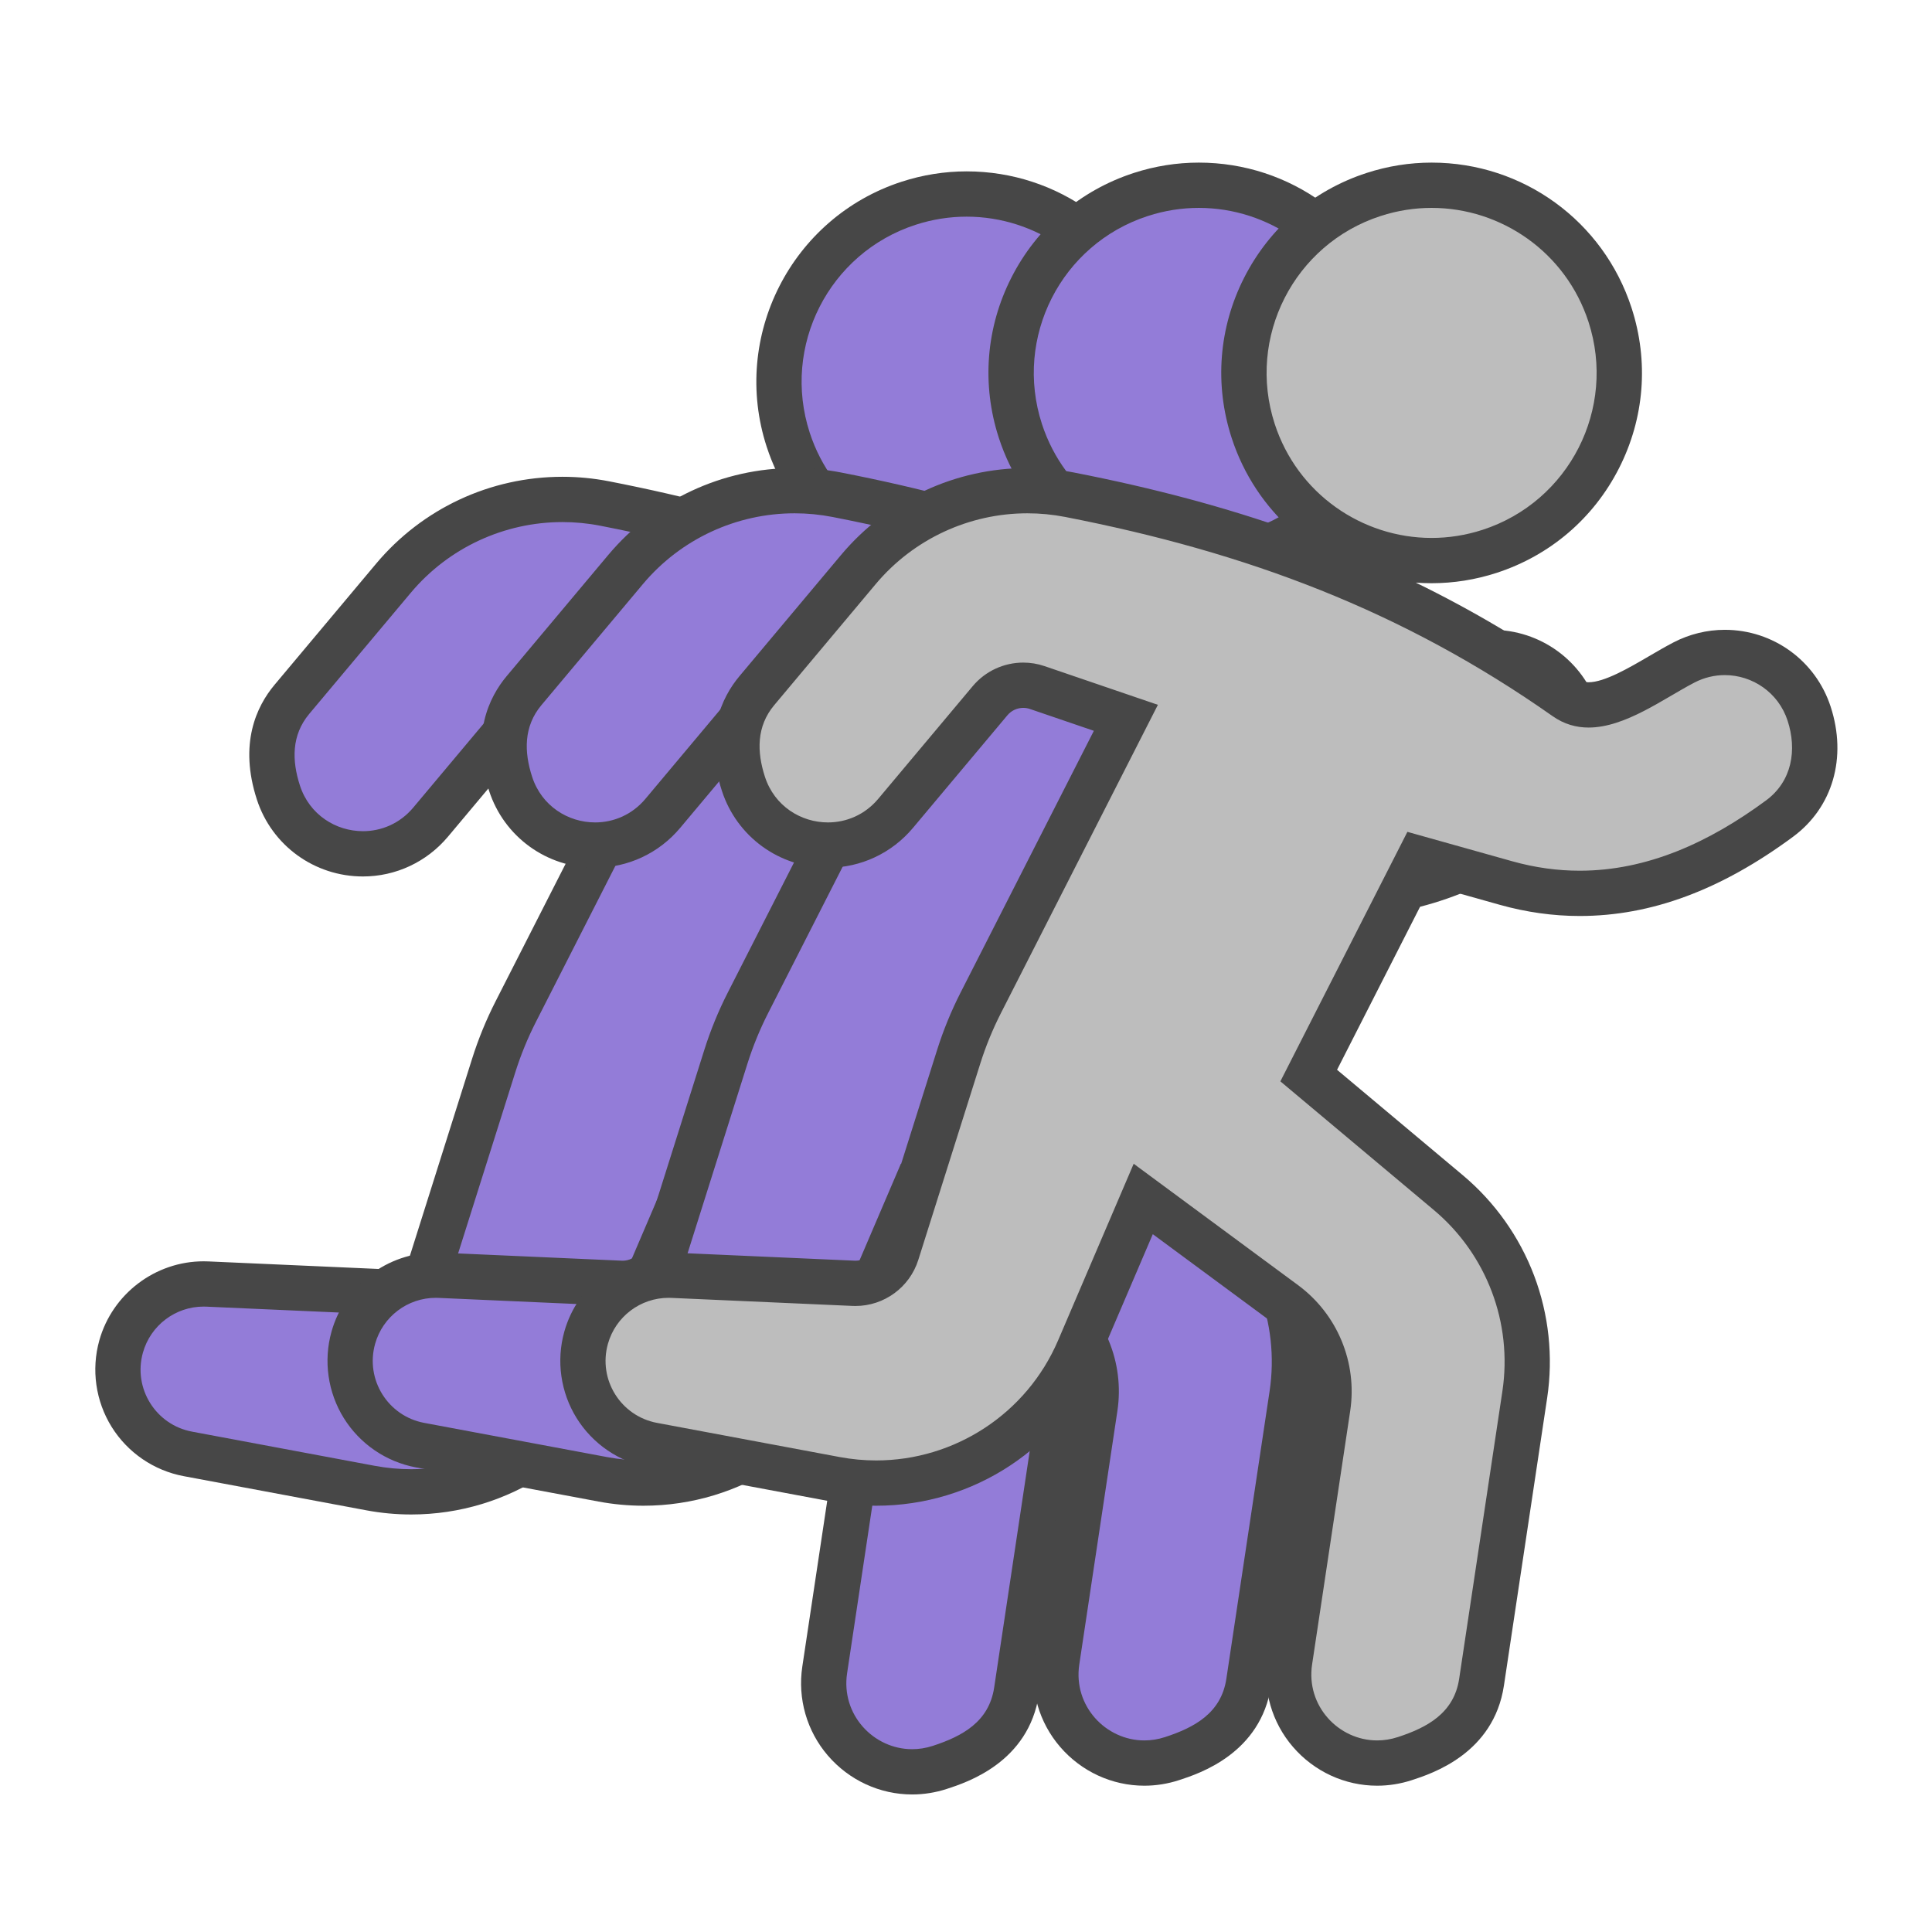
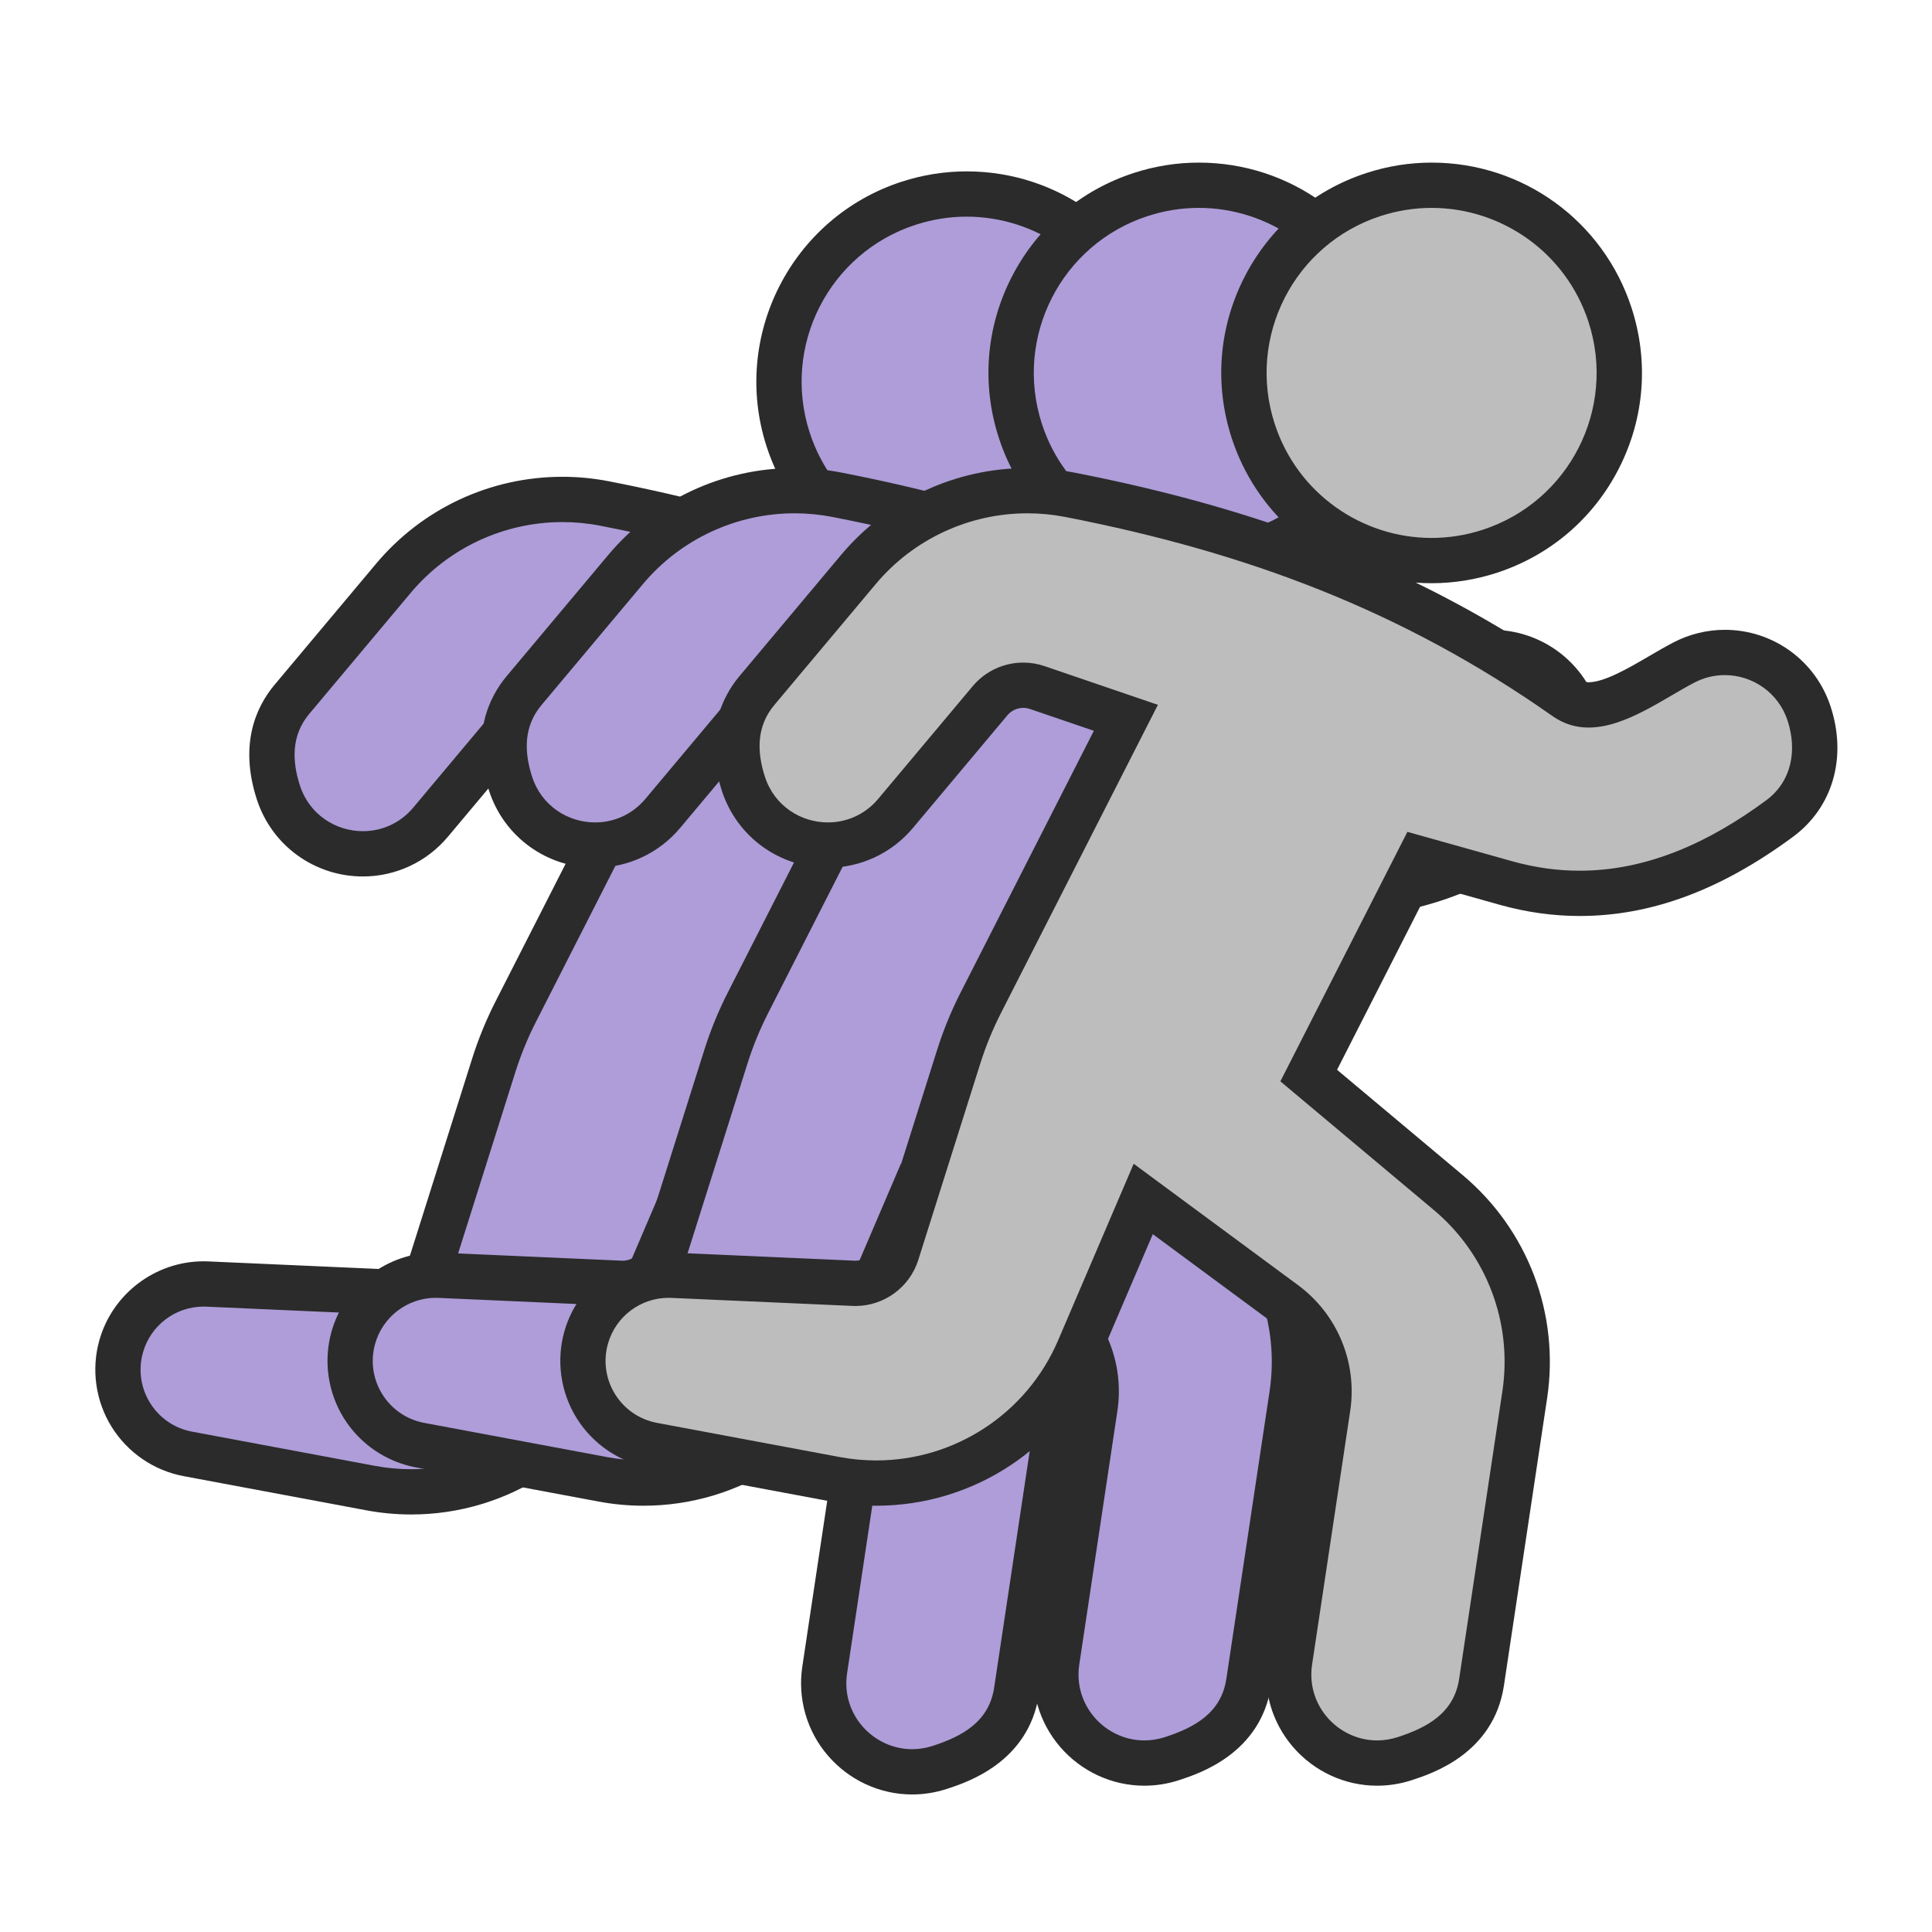
<svg xmlns="http://www.w3.org/2000/svg" version="1.1" x="0px" y="0px" viewBox="0 0 512 512" style="enable-background:new 0 0 512 512;" xml:space="preserve">
  <g id="tool_x5F_rig_x5F_interface">
    <g>
      <g>
-         <path style="fill:#937CD8;" d="M241.731,469.553c-6.806,0-13.287-2.994-17.781-8.215c-4.447-5.164-6.414-12.011-5.396-18.784     l10.101-67.206c1.6-10.642-2.784-21.224-11.441-27.617l-37.471-27.671L162.7,359.886c-9.221,21.546-30.309,35.469-53.726,35.469     c-3.597,0-7.221-0.337-10.772-1.002l-48.409-9.054c-6.248-1.168-11.757-4.935-15.113-10.333     c-3.357-5.399-4.297-12.007-2.58-18.128c2.738-9.761,11.728-16.578,21.861-16.578c0.337,0,0.676,0.008,1.015,0.022l47.977,2.127     c0.171,0.008,0.342,0.012,0.513,0.012c5.035-0.001,9.436-3.228,10.952-8.03l16.425-52.029c1.546-4.897,3.511-9.697,5.837-14.267     l38.464-75.545l-23.481-8.018c-1.2-0.41-2.447-0.617-3.709-0.617c-3.408,0-6.618,1.497-8.807,4.108l-25.023,29.845     c-4.478,5.341-11.015,8.404-17.935,8.404c-10.241,0-19.243-6.522-22.4-16.23c-3.18-9.777-1.979-18.09,3.572-24.709l26.893-32.076     c11.138-13.284,27.467-20.903,44.799-20.903c3.746,0,7.513,0.364,11.196,1.083c52.618,10.264,93.156,26.847,131.442,53.769     c1.868,1.313,3.799,1.925,6.078,1.925c5.827,0,12.835-4.099,19.018-7.715c2.174-1.271,4.226-2.472,6.255-3.527     c3.343-1.738,7.084-2.657,10.819-2.657c10.214,0,19.198,6.523,22.356,16.231c3.559,10.943,0.552,21.596-7.849,27.8     c-18.044,13.329-35.369,19.808-52.966,19.808c-6.486,0-13.049-0.919-19.505-2.73l-23.033-6.462l-29.268,57.483l37.008,31.028     c15.497,12.994,23.258,33.491,20.254,53.492l-11.458,76.227c-2.155,14.354-15.375,18.655-20.352,20.274     C246.658,469.158,244.197,469.553,241.731,469.553z M256.155,150.881c-21.593-0.001-40.59-13.807-47.273-34.354     c-8.48-26.072,5.832-54.182,31.904-62.662c4.998-1.626,10.175-2.45,15.388-2.45c21.593,0,40.591,13.806,47.274,34.354     c4.107,12.629,3.052,26.103-2.975,37.938c-6.025,11.835-16.3,20.616-28.93,24.723c-4.998,1.626-10.175,2.45-15.386,2.45     C256.157,150.881,256.156,150.881,256.155,150.881z" />
-         <path style="fill:#474747;" d="M256.173,57.416c18.424,0,35.561,11.741,41.568,30.21c7.469,22.962-5.092,47.632-28.054,55.1     c-4.493,1.461-9.049,2.156-13.532,2.156c-18.424,0-35.561-11.741-41.568-30.21c-7.469-22.962,5.092-47.632,28.054-55.1     C247.135,58.11,251.691,57.416,256.173,57.416 M149.05,138.354c3.336,0,6.701,0.319,10.047,0.972     c48.073,9.377,89.329,24.794,129.14,52.788c3.061,2.152,6.268,3.017,9.529,3.017c9.721,0,19.911-7.69,28.041-11.919     c2.594-1.349,5.348-1.981,8.051-1.981c7.288,0,14.211,4.591,16.65,12.087c2.511,7.72,1.19,16.024-5.707,21.118     c-15.04,11.109-31.489,18.634-49.401,18.634c-5.807,0-11.769-0.791-17.884-2.507l-27.769-7.791l-33.665,66.12l40.666,34.095     c14.006,11.744,20.89,29.929,18.175,48.003l-11.458,76.226c-1.364,9.078-8.447,12.913-16.275,15.46     c-1.838,0.598-3.672,0.877-5.46,0.877c-10.236,0-18.887-9.163-17.243-20.107l10.101-67.206     c1.926-12.812-3.388-25.637-13.81-33.335L177.21,310.73l-20.027,46.796c-8.373,19.566-27.536,31.828-48.21,31.828     c-3.198,0-6.433-0.294-9.669-0.899l-48.409-9.054c-9.647-1.804-15.671-11.493-13.02-20.943     c2.03-7.238,8.627-12.199,16.084-12.198c0.248,0,0.498,0.006,0.748,0.017l47.977,2.127c0.261,0.012,0.52,0.017,0.779,0.017     c7.597,0,14.368-4.922,16.673-12.224l16.425-52.029c1.45-4.593,3.277-9.058,5.462-13.35l41.603-81.711l-30.028-10.253     c-1.853-0.633-3.759-0.939-5.648-0.939c-5.078,0-10.02,2.217-13.405,6.253l-25.023,29.845c-3.574,4.263-8.48,6.259-13.337,6.259     c-7.137,0-14.167-4.313-16.695-12.086c-2.146-6.599-2.27-13.352,2.464-18.999l26.893-32.076     C118.925,145.095,133.706,138.354,149.05,138.354 M256.173,45.416c-5.843,0-11.645,0.923-17.243,2.744     c-29.218,9.503-45.257,41.005-35.754,70.223c3.193,9.818,8.896,18.263,16.263,24.72c-17.861-6.35-37.004-11.452-58.044-15.555     c-4.061-0.792-8.214-1.194-12.345-1.194c-19.111,0-37.115,8.401-49.396,23.048L72.76,181.478     c-4.79,5.714-9.491,15.629-4.68,30.42c3.964,12.186,15.259,20.374,28.106,20.374c8.699,0,16.912-3.845,22.533-10.549     l25.023-29.845c1.046-1.247,2.58-1.963,4.209-1.963c0.601,0,1.196,0.099,1.769,0.295l16.935,5.782l-35.325,69.381     c-2.477,4.865-4.568,9.973-6.212,15.182l-16.425,52.03c-0.724,2.295-2.826,3.836-5.23,3.836c-0.083,0-0.166-0.002-0.25-0.006     l-47.974-2.127c-0.427-0.019-0.853-0.028-1.276-0.028c-12.815,0-24.181,8.617-27.642,20.957     c-2.171,7.738-0.982,16.091,3.261,22.917c4.243,6.825,11.207,11.586,19.107,13.063l48.408,9.054     c3.914,0.732,7.909,1.103,11.875,1.103c25.821,0,49.075-15.35,59.242-39.107l14.062-32.858l31.373,23.168     c6.864,5.069,10.34,13.46,9.072,21.898l-10.101,67.206c-1.277,8.503,1.195,17.101,6.782,23.591     c5.635,6.545,13.773,10.299,22.327,10.299c3.097,0,6.183-0.493,9.172-1.465c5.372-1.747,21.722-7.065,24.43-25.088l11.458-76.225     c1.637-10.898,0.44-22.104-3.461-32.408c-3.902-10.305-10.427-19.494-18.87-26.574l-33.351-27.962l24.87-48.846l18.297,5.134     c6.983,1.96,14.091,2.953,21.126,2.953c18.926,0,37.418-6.863,56.531-20.982c10.545-7.788,14.373-21.001,9.988-34.482     c-3.964-12.187-15.241-20.376-28.061-20.376c-4.695,0-9.394,1.153-13.589,3.335c-2.161,1.124-4.375,2.419-6.516,3.671     c-5.251,3.071-11.786,6.893-15.987,6.893c-1.038,0-1.774-0.234-2.628-0.833c-13.95-9.81-28.189-18.271-43.169-25.571     c1.384,0.103,2.78,0.155,4.186,0.155c5.844,0,11.645-0.923,17.243-2.744c14.154-4.604,25.668-14.443,32.421-27.707     c6.753-13.264,7.937-28.363,3.333-42.517C301.664,60.887,280.372,45.416,256.173,45.416L256.173,45.416z" />
+         <path style="fill:#AE9DD9;" d="M241.731,469.553c-6.806,0-13.287-2.994-17.781-8.215c-4.447-5.164-6.414-12.011-5.396-18.784     l10.101-67.206c1.6-10.642-2.784-21.224-11.441-27.617l-37.471-27.671L162.7,359.886c-9.221,21.546-30.309,35.469-53.726,35.469     c-3.597,0-7.221-0.337-10.772-1.002l-48.409-9.054c-6.248-1.168-11.757-4.935-15.113-10.333     c-3.357-5.399-4.297-12.007-2.58-18.128c2.738-9.761,11.728-16.578,21.861-16.578c0.337,0,0.676,0.008,1.015,0.022l47.977,2.127     c0.171,0.008,0.342,0.012,0.513,0.012c5.035-0.001,9.436-3.228,10.952-8.03l16.425-52.029c1.546-4.897,3.511-9.697,5.837-14.267     l38.464-75.545l-23.481-8.018c-1.2-0.41-2.447-0.617-3.709-0.617c-3.408,0-6.618,1.497-8.807,4.108l-25.023,29.845     c-4.478,5.341-11.015,8.404-17.935,8.404c-10.241,0-19.243-6.522-22.4-16.23c-3.18-9.777-1.979-18.09,3.572-24.709l26.893-32.076     c11.138-13.284,27.467-20.903,44.799-20.903c3.746,0,7.513,0.364,11.196,1.083c52.618,10.264,93.156,26.847,131.442,53.769     c1.868,1.313,3.799,1.925,6.078,1.925c5.827,0,12.835-4.099,19.018-7.715c2.174-1.271,4.226-2.472,6.255-3.527     c3.343-1.738,7.084-2.657,10.819-2.657c10.214,0,19.198,6.523,22.356,16.231c3.559,10.943,0.552,21.596-7.849,27.8     c-18.044,13.329-35.369,19.808-52.966,19.808c-6.486,0-13.049-0.919-19.505-2.73l-23.033-6.462l-29.268,57.483l37.008,31.028     c15.497,12.994,23.258,33.491,20.254,53.492l-11.458,76.227c-2.155,14.354-15.375,18.655-20.352,20.274     C246.658,469.158,244.197,469.553,241.731,469.553z M256.155,150.881c-21.593-0.001-40.59-13.807-47.273-34.354     c-8.48-26.072,5.832-54.182,31.904-62.662c4.998-1.626,10.175-2.45,15.388-2.45c21.593,0,40.591,13.806,47.274,34.354     c4.107,12.629,3.052,26.103-2.975,37.938c-6.025,11.835-16.3,20.616-28.93,24.723c-4.998,1.626-10.175,2.45-15.386,2.45     C256.157,150.881,256.156,150.881,256.155,150.881z" />
+         <path style="fill:#2B2B2B;" d="M256.173,57.416c18.424,0,35.561,11.741,41.568,30.21c7.469,22.962-5.092,47.632-28.054,55.1     c-4.493,1.461-9.049,2.156-13.532,2.156c-18.424,0-35.561-11.741-41.568-30.21c-7.469-22.962,5.092-47.632,28.054-55.1     C247.135,58.11,251.691,57.416,256.173,57.416 M149.05,138.354c3.336,0,6.701,0.319,10.047,0.972     c48.073,9.377,89.329,24.794,129.14,52.788c3.061,2.152,6.268,3.017,9.529,3.017c9.721,0,19.911-7.69,28.041-11.919     c2.594-1.349,5.348-1.981,8.051-1.981c7.288,0,14.211,4.591,16.65,12.087c2.511,7.72,1.19,16.024-5.707,21.118     c-15.04,11.109-31.489,18.634-49.401,18.634c-5.807,0-11.769-0.791-17.884-2.507l-27.769-7.791l-33.665,66.12l40.666,34.095     c14.006,11.744,20.89,29.929,18.175,48.003l-11.458,76.226c-1.364,9.078-8.447,12.913-16.275,15.46     c-1.838,0.598-3.672,0.877-5.46,0.877c-10.236,0-18.887-9.163-17.243-20.107l10.101-67.206     c1.926-12.812-3.388-25.637-13.81-33.335L177.21,310.73l-20.027,46.796c-8.373,19.566-27.536,31.828-48.21,31.828     c-3.198,0-6.433-0.294-9.669-0.899l-48.409-9.054c-9.647-1.804-15.671-11.493-13.02-20.943     c2.03-7.238,8.627-12.199,16.084-12.198c0.248,0,0.498,0.006,0.748,0.017l47.977,2.127c0.261,0.012,0.52,0.017,0.779,0.017     c7.597,0,14.368-4.922,16.673-12.224l16.425-52.029c1.45-4.593,3.277-9.058,5.462-13.35l41.603-81.711l-30.028-10.253     c-1.853-0.633-3.759-0.939-5.648-0.939c-5.078,0-10.02,2.217-13.405,6.253l-25.023,29.845c-3.574,4.263-8.48,6.259-13.337,6.259     c-7.137,0-14.167-4.313-16.695-12.086c-2.146-6.599-2.27-13.352,2.464-18.999l26.893-32.076     C118.925,145.095,133.706,138.354,149.05,138.354 M256.173,45.416c-5.843,0-11.645,0.923-17.243,2.744     c-29.218,9.503-45.257,41.005-35.754,70.223c3.193,9.818,8.896,18.263,16.263,24.72c-17.861-6.35-37.004-11.452-58.044-15.555     c-4.061-0.792-8.214-1.194-12.345-1.194c-19.111,0-37.115,8.401-49.396,23.048L72.76,181.478     c-4.79,5.714-9.491,15.629-4.68,30.42c3.964,12.186,15.259,20.374,28.106,20.374c8.699,0,16.912-3.845,22.533-10.549     l25.023-29.845c1.046-1.247,2.58-1.963,4.209-1.963c0.601,0,1.196,0.099,1.769,0.295l16.935,5.782l-35.325,69.381     c-2.477,4.865-4.568,9.973-6.212,15.182l-16.425,52.03c-0.724,2.295-2.826,3.836-5.23,3.836c-0.083,0-0.166-0.002-0.25-0.006     l-47.974-2.127c-0.427-0.019-0.853-0.028-1.276-0.028c-12.815,0-24.181,8.617-27.642,20.957     c-2.171,7.738-0.982,16.091,3.261,22.917c4.243,6.825,11.207,11.586,19.107,13.063l48.408,9.054     c3.914,0.732,7.909,1.103,11.875,1.103c25.821,0,49.075-15.35,59.242-39.107l14.062-32.858l31.373,23.168     c6.864,5.069,10.34,13.46,9.072,21.898l-10.101,67.206c-1.277,8.503,1.195,17.101,6.782,23.591     c5.635,6.545,13.773,10.299,22.327,10.299c3.097,0,6.183-0.493,9.172-1.465c5.372-1.747,21.722-7.065,24.43-25.088l11.458-76.225     c1.637-10.898,0.44-22.104-3.461-32.408c-3.902-10.305-10.427-19.494-18.87-26.574l-33.351-27.962l24.87-48.846l18.297,5.134     c6.983,1.96,14.091,2.953,21.126,2.953c18.926,0,37.418-6.863,56.531-20.982c10.545-7.788,14.373-21.001,9.988-34.482     c-3.964-12.187-15.241-20.376-28.061-20.376c-4.695,0-9.394,1.153-13.589,3.335c-2.161,1.124-4.375,2.419-6.516,3.671     c-5.251,3.071-11.786,6.893-15.987,6.893c-1.038,0-1.774-0.234-2.628-0.833c-13.95-9.81-28.189-18.271-43.169-25.571     c1.384,0.103,2.78,0.155,4.186,0.155c5.844,0,11.645-0.923,17.243-2.744c14.154-4.604,25.668-14.443,32.421-27.707     c6.753-13.264,7.937-28.363,3.333-42.517C301.664,60.887,280.372,45.416,256.173,45.416L256.173,45.416z" />
      </g>
      <g>
-         <path style="fill:#937CD8;" d="M303.263,467.229c-6.805,0-13.285-2.994-17.779-8.214c-4.447-5.164-6.414-12.011-5.397-18.783     l10.102-67.207c1.6-10.642-2.784-21.224-11.441-27.617l-37.47-27.671l-17.044,39.826c-9.22,21.546-30.309,35.468-53.726,35.468     c-3.596,0-7.22-0.337-10.771-1.001l-48.41-9.054c-6.249-1.168-11.757-4.935-15.114-10.333     c-3.356-5.399-4.296-12.007-2.579-18.129c2.737-9.76,11.726-16.577,21.859-16.577c0.337,0,0.677,0.008,1.017,0.022l47.975,2.127     c0.171,0.008,0.342,0.012,0.513,0.012c5.035-0.001,9.436-3.228,10.952-8.03l16.425-52.03c1.545-4.895,3.51-9.694,5.837-14.266     l38.464-75.545l-23.481-8.017c-1.2-0.41-2.448-0.618-3.709-0.618c-3.408,0-6.618,1.498-8.806,4.108l-25.023,29.846     c-4.478,5.341-11.015,8.404-17.935,8.404c-10.241,0-19.243-6.522-22.401-16.23c-3.18-9.776-1.978-18.09,3.572-24.709     l26.894-32.076c11.138-13.284,27.466-20.903,44.798-20.903c3.746,0,7.513,0.364,11.196,1.083     c52.617,10.263,93.155,26.846,131.443,53.769c1.867,1.313,3.799,1.925,6.078,1.925c5.826,0,12.834-4.099,19.017-7.714     c2.174-1.271,4.227-2.472,6.256-3.528c3.343-1.738,7.084-2.657,10.819-2.657c10.214,0,19.197,6.523,22.355,16.231     c3.561,10.943,0.554,21.596-7.848,27.8c-18.044,13.328-35.369,19.808-52.966,19.808c-6.486,0-13.049-0.918-19.505-2.73     l-23.033-6.462l-29.268,57.483l37.008,31.028c15.498,12.993,23.259,33.49,20.255,53.492l-11.458,76.227     c-2.158,14.355-15.377,18.654-20.354,20.273C308.189,466.835,305.728,467.229,303.263,467.229z M317.688,148.559     c-21.593-0.001-40.591-13.807-47.274-34.354c-8.479-26.072,5.832-54.182,31.904-62.662c4.998-1.626,10.175-2.45,15.387-2.45     c21.594,0,40.592,13.806,47.275,34.354c8.479,26.072-5.832,54.182-31.904,62.662c-4.998,1.625-10.174,2.45-15.385,2.45     C317.689,148.559,317.688,148.559,317.688,148.559z" />
-         <path style="fill:#474747;" d="M317.705,55.093c18.424,0,35.561,11.741,41.568,30.21c7.469,22.962-5.092,47.632-28.054,55.1     c-4.493,1.461-9.049,2.156-13.532,2.156c-18.424,0-35.561-11.741-41.568-30.21c-7.469-22.962,5.092-47.632,28.054-55.1     C308.667,55.787,313.223,55.093,317.705,55.093 M210.582,136.031c3.336,0,6.701,0.319,10.048,0.972     c48.073,9.377,89.329,24.794,129.14,52.788c3.061,2.152,6.268,3.017,9.529,3.017c9.721,0,19.911-7.69,28.041-11.919     c2.594-1.349,5.348-1.981,8.051-1.981c7.288,0,14.211,4.591,16.65,12.087c2.511,7.72,1.19,16.024-5.707,21.118     c-15.04,11.109-31.489,18.634-49.401,18.634c-5.807,0-11.769-0.791-17.884-2.507l-27.769-7.791l-33.665,66.12l40.666,34.095     c14.006,11.744,20.89,29.929,18.175,48.003l-11.458,76.226c-1.364,9.078-8.447,12.913-16.275,15.46     c-1.838,0.598-3.672,0.877-5.46,0.877c-10.236,0-18.887-9.163-17.243-20.107l10.101-67.206     c1.926-12.812-3.388-25.637-13.81-33.335l-43.569-32.174l-20.027,46.796c-8.374,19.567-27.534,31.828-48.21,31.828     c-3.197,0-6.434-0.294-9.669-0.899l-48.409-9.054c-9.647-1.804-15.671-11.493-13.02-20.943     c2.03-7.238,8.627-12.199,16.084-12.198c0.248,0,0.498,0.005,0.748,0.017l47.977,2.127c0.261,0.012,0.52,0.017,0.779,0.017     c7.597,0,14.368-4.922,16.673-12.224l16.425-52.029c1.45-4.593,3.277-9.058,5.462-13.35l41.603-81.711l-30.028-10.253     c-1.853-0.633-3.759-0.939-5.648-0.939c-5.078,0-10.02,2.217-13.405,6.253l-25.023,29.845c-3.574,4.263-8.48,6.259-13.337,6.259     c-7.137,0-14.167-4.313-16.695-12.086c-2.146-6.599-2.27-13.352,2.464-18.999l26.893-32.076     C180.457,142.773,195.238,136.031,210.582,136.031 M317.705,43.093c-5.844,0-11.645,0.923-17.243,2.744     c-14.154,4.604-25.667,14.443-32.421,27.707c-6.753,13.264-7.937,28.363-3.333,42.517c3.193,9.818,8.895,18.263,16.263,24.72     c-17.861-6.35-37.004-11.451-58.044-15.555c-4.061-0.792-8.214-1.194-12.345-1.194c-19.111,0-37.115,8.401-49.396,23.049     l-26.893,32.076c-4.79,5.713-9.491,15.629-4.68,30.42c3.964,12.186,15.259,20.374,28.106,20.374     c8.699,0,16.912-3.845,22.533-10.549l25.023-29.845c1.046-1.248,2.58-1.963,4.209-1.963c0.601,0,1.196,0.099,1.769,0.295     l16.935,5.782l-35.325,69.381c-2.477,4.865-4.568,9.973-6.212,15.182l-16.425,52.029c-0.724,2.295-2.826,3.836-5.23,3.836     c-0.083,0-0.166-0.002-0.25-0.006l-47.974-2.127c-0.428-0.019-0.855-0.028-1.28-0.028c-12.811-0.001-24.177,8.617-27.638,20.957     c-2.171,7.738-0.982,16.091,3.261,22.917c4.243,6.825,11.207,11.586,19.107,13.063l48.408,9.054     c3.914,0.732,7.909,1.103,11.875,1.103c25.821,0,49.075-15.35,59.242-39.107l14.062-32.858l31.373,23.168     c6.864,5.07,10.341,13.461,9.072,21.898l-10.101,67.206c-1.278,8.503,1.195,17.101,6.782,23.591     c5.635,6.545,13.773,10.299,22.327,10.299c3.096,0,6.182-0.493,9.171-1.465c5.373-1.748,21.723-7.066,24.43-25.089l11.458-76.225     c1.637-10.898,0.44-22.104-3.461-32.408c-3.902-10.305-10.427-19.494-18.87-26.574l-33.352-27.962l24.87-48.846l18.297,5.134     c6.983,1.96,14.091,2.953,21.126,2.953c18.926,0,37.418-6.863,56.531-20.982c10.545-7.788,14.373-21.001,9.988-34.482     c-3.964-12.187-15.241-20.376-28.061-20.376c-4.695,0-9.394,1.153-13.589,3.335c-2.161,1.124-4.375,2.419-6.516,3.671     c-5.251,3.071-11.786,6.893-15.987,6.893c-1.038,0-1.775-0.234-2.628-0.833c-13.95-9.81-28.189-18.271-43.169-25.571     c1.384,0.103,2.78,0.155,4.186,0.155c5.844,0,11.645-0.923,17.243-2.744c14.154-4.604,25.668-14.443,32.421-27.707     c6.753-13.263,7.937-28.363,3.333-42.517C363.195,58.564,341.904,43.093,317.705,43.093L317.705,43.093z" />
+         <path style="fill:#AE9DD9;" d="M303.263,467.229c-6.805,0-13.285-2.994-17.779-8.214c-4.447-5.164-6.414-12.011-5.397-18.783     l10.102-67.207c1.6-10.642-2.784-21.224-11.441-27.617l-37.47-27.671l-17.044,39.826c-9.22,21.546-30.309,35.468-53.726,35.468     c-3.596,0-7.22-0.337-10.771-1.001l-48.41-9.054c-6.249-1.168-11.757-4.935-15.114-10.333     c-3.356-5.399-4.296-12.007-2.579-18.129c2.737-9.76,11.726-16.577,21.859-16.577c0.337,0,0.677,0.008,1.017,0.022l47.975,2.127     c0.171,0.008,0.342,0.012,0.513,0.012c5.035-0.001,9.436-3.228,10.952-8.03l16.425-52.03c1.545-4.895,3.51-9.694,5.837-14.266     l38.464-75.545l-23.481-8.017c-1.2-0.41-2.448-0.618-3.709-0.618c-3.408,0-6.618,1.498-8.806,4.108l-25.023,29.846     c-4.478,5.341-11.015,8.404-17.935,8.404c-10.241,0-19.243-6.522-22.401-16.23c-3.18-9.776-1.978-18.09,3.572-24.709     l26.894-32.076c11.138-13.284,27.466-20.903,44.798-20.903c3.746,0,7.513,0.364,11.196,1.083     c52.617,10.263,93.155,26.846,131.443,53.769c1.867,1.313,3.799,1.925,6.078,1.925c5.826,0,12.834-4.099,19.017-7.714     c2.174-1.271,4.227-2.472,6.256-3.528c3.343-1.738,7.084-2.657,10.819-2.657c10.214,0,19.197,6.523,22.355,16.231     c3.561,10.943,0.554,21.596-7.848,27.8c-18.044,13.328-35.369,19.808-52.966,19.808c-6.486,0-13.049-0.918-19.505-2.73     l-23.033-6.462l-29.268,57.483l37.008,31.028c15.498,12.993,23.259,33.49,20.255,53.492l-11.458,76.227     c-2.158,14.355-15.377,18.654-20.354,20.273C308.189,466.835,305.728,467.229,303.263,467.229z M317.688,148.559     c-21.593-0.001-40.591-13.807-47.274-34.354c-8.479-26.072,5.832-54.182,31.904-62.662c4.998-1.626,10.175-2.45,15.387-2.45     c21.594,0,40.592,13.806,47.275,34.354c8.479,26.072-5.832,54.182-31.904,62.662c-4.998,1.625-10.174,2.45-15.385,2.45     C317.689,148.559,317.688,148.559,317.688,148.559z" />
+         <path style="fill:#2B2B2B;" d="M317.705,55.093c18.424,0,35.561,11.741,41.568,30.21c7.469,22.962-5.092,47.632-28.054,55.1     c-4.493,1.461-9.049,2.156-13.532,2.156c-18.424,0-35.561-11.741-41.568-30.21c-7.469-22.962,5.092-47.632,28.054-55.1     C308.667,55.787,313.223,55.093,317.705,55.093 M210.582,136.031c3.336,0,6.701,0.319,10.048,0.972     c48.073,9.377,89.329,24.794,129.14,52.788c3.061,2.152,6.268,3.017,9.529,3.017c9.721,0,19.911-7.69,28.041-11.919     c2.594-1.349,5.348-1.981,8.051-1.981c7.288,0,14.211,4.591,16.65,12.087c2.511,7.72,1.19,16.024-5.707,21.118     c-15.04,11.109-31.489,18.634-49.401,18.634c-5.807,0-11.769-0.791-17.884-2.507l-27.769-7.791l-33.665,66.12l40.666,34.095     c14.006,11.744,20.89,29.929,18.175,48.003l-11.458,76.226c-1.364,9.078-8.447,12.913-16.275,15.46     c-1.838,0.598-3.672,0.877-5.46,0.877c-10.236,0-18.887-9.163-17.243-20.107l10.101-67.206     c1.926-12.812-3.388-25.637-13.81-33.335l-43.569-32.174l-20.027,46.796c-8.374,19.567-27.534,31.828-48.21,31.828     c-3.197,0-6.434-0.294-9.669-0.899l-48.409-9.054c-9.647-1.804-15.671-11.493-13.02-20.943     c2.03-7.238,8.627-12.199,16.084-12.198c0.248,0,0.498,0.005,0.748,0.017l47.977,2.127c0.261,0.012,0.52,0.017,0.779,0.017     c7.597,0,14.368-4.922,16.673-12.224l16.425-52.029c1.45-4.593,3.277-9.058,5.462-13.35l41.603-81.711l-30.028-10.253     c-1.853-0.633-3.759-0.939-5.648-0.939c-5.078,0-10.02,2.217-13.405,6.253l-25.023,29.845c-3.574,4.263-8.48,6.259-13.337,6.259     c-7.137,0-14.167-4.313-16.695-12.086c-2.146-6.599-2.27-13.352,2.464-18.999l26.893-32.076     C180.457,142.773,195.238,136.031,210.582,136.031 M317.705,43.093c-5.844,0-11.645,0.923-17.243,2.744     c-14.154,4.604-25.667,14.443-32.421,27.707c-6.753,13.264-7.937,28.363-3.333,42.517c3.193,9.818,8.895,18.263,16.263,24.72     c-17.861-6.35-37.004-11.451-58.044-15.555c-4.061-0.792-8.214-1.194-12.345-1.194c-19.111,0-37.115,8.401-49.396,23.049     l-26.893,32.076c-4.79,5.713-9.491,15.629-4.68,30.42c3.964,12.186,15.259,20.374,28.106,20.374     c8.699,0,16.912-3.845,22.533-10.549l25.023-29.845c1.046-1.248,2.58-1.963,4.209-1.963c0.601,0,1.196,0.099,1.769,0.295     l16.935,5.782l-35.325,69.381c-2.477,4.865-4.568,9.973-6.212,15.182l-16.425,52.029c-0.724,2.295-2.826,3.836-5.23,3.836     c-0.083,0-0.166-0.002-0.25-0.006l-47.974-2.127c-0.428-0.019-0.855-0.028-1.28-0.028c-12.811-0.001-24.177,8.617-27.638,20.957     c-2.171,7.738-0.982,16.091,3.261,22.917c4.243,6.825,11.207,11.586,19.107,13.063l48.408,9.054     c3.914,0.732,7.909,1.103,11.875,1.103c25.821,0,49.075-15.35,59.242-39.107l14.062-32.858l31.373,23.168     c6.864,5.07,10.341,13.461,9.072,21.898l-10.101,67.206c-1.278,8.503,1.195,17.101,6.782,23.591     c5.635,6.545,13.773,10.299,22.327,10.299c3.096,0,6.182-0.493,9.171-1.465c5.373-1.748,21.723-7.066,24.43-25.089l11.458-76.225     c1.637-10.898,0.44-22.104-3.461-32.408c-3.902-10.305-10.427-19.494-18.87-26.574l-33.352-27.962l24.87-48.846l18.297,5.134     c6.983,1.96,14.091,2.953,21.126,2.953c18.926,0,37.418-6.863,56.531-20.982c10.545-7.788,14.373-21.001,9.988-34.482     c-3.964-12.187-15.241-20.376-28.061-20.376c-4.695,0-9.394,1.153-13.589,3.335c-2.161,1.124-4.375,2.419-6.516,3.671     c-5.251,3.071-11.786,6.893-15.987,6.893c-1.038,0-1.775-0.234-2.628-0.833c-13.95-9.81-28.189-18.271-43.169-25.571     c1.384,0.103,2.78,0.155,4.186,0.155c5.844,0,11.645-0.923,17.243-2.744c14.154-4.604,25.668-14.443,32.421-27.707     c6.753-13.263,7.937-28.363,3.333-42.517C363.195,58.564,341.904,43.093,317.705,43.093L317.705,43.093z" />
      </g>
      <g>
        <path style="fill:#BDBDBD;" d="M364.959,467.229c-6.805,0-13.285-2.994-17.779-8.214c-4.447-5.164-6.414-12.011-5.397-18.783     l10.102-67.207c1.6-10.642-2.784-21.224-11.441-27.617l-37.471-27.671l-17.043,39.826c-9.222,21.546-30.311,35.468-53.727,35.468     c-3.596,0-7.22-0.337-10.771-1.001l-48.41-9.054c-6.249-1.168-11.757-4.935-15.114-10.333     c-3.356-5.399-4.296-12.007-2.579-18.129c2.737-9.76,11.726-16.577,21.859-16.577c0.337,0,0.677,0.008,1.017,0.022l47.975,2.127     c0.171,0.008,0.342,0.012,0.513,0.012c5.035-0.001,9.436-3.228,10.952-8.03l16.425-52.03c1.545-4.893,3.509-9.692,5.838-14.266     l38.464-75.545l-23.481-8.017c-1.2-0.41-2.447-0.618-3.709-0.618c-3.408,0-6.618,1.498-8.808,4.109l-25.022,29.845     c-4.478,5.341-11.015,8.404-17.935,8.404c-10.241,0-19.243-6.522-22.401-16.23c-3.18-9.776-1.978-18.09,3.572-24.709     l26.894-32.076c11.138-13.284,27.466-20.903,44.798-20.903c3.746,0,7.513,0.364,11.196,1.083     c52.616,10.263,93.154,26.846,131.442,53.769c1.867,1.313,3.799,1.925,6.078,1.925c5.826,0,12.834-4.099,19.017-7.714     c2.174-1.271,4.227-2.472,6.256-3.528c3.343-1.738,7.084-2.657,10.819-2.657c10.214,0,19.197,6.523,22.355,16.231     c3.561,10.943,0.554,21.596-7.848,27.8c-18.044,13.328-35.369,19.808-52.966,19.808c-6.486,0-13.049-0.918-19.505-2.73     l-23.033-6.462l-29.268,57.483l37.008,31.028c15.498,12.993,23.259,33.49,20.255,53.492l-11.458,76.227     c-2.158,14.355-15.377,18.654-20.354,20.273C369.886,466.835,367.424,467.229,364.959,467.229z M379.384,148.559     c-21.593-0.001-40.591-13.807-47.274-34.354c-8.479-26.072,5.832-54.182,31.904-62.662c4.998-1.626,10.175-2.45,15.387-2.45     c21.594,0,40.592,13.806,47.275,34.354c8.479,26.072-5.832,54.182-31.904,62.662c-4.998,1.625-10.174,2.45-15.385,2.45     C379.386,148.559,379.385,148.559,379.384,148.559z" />
-         <path style="fill:#474747;" d="M379.401,55.093c18.424,0,35.561,11.741,41.568,30.21c7.469,22.962-5.092,47.632-28.054,55.1     c-4.493,1.461-9.049,2.156-13.532,2.156c-18.424,0-35.561-11.741-41.568-30.21c-7.469-22.962,5.092-47.632,28.054-55.1     C370.363,55.787,374.919,55.093,379.401,55.093 M272.278,136.031c3.336,0,6.701,0.319,10.048,0.972     c48.073,9.377,89.329,24.794,129.14,52.788c3.061,2.152,6.268,3.017,9.529,3.017c9.721,0,19.911-7.69,28.041-11.919     c2.594-1.349,5.348-1.981,8.051-1.981c7.288,0,14.211,4.591,16.65,12.087c2.511,7.72,1.19,16.024-5.707,21.118     c-15.04,11.109-31.489,18.634-49.401,18.634c-5.807,0-11.769-0.791-17.884-2.507l-27.769-7.791l-33.665,66.12l40.666,34.095     c14.006,11.744,20.89,29.929,18.175,48.003l-11.458,76.226c-1.364,9.078-8.447,12.913-16.275,15.46     c-1.838,0.598-3.672,0.877-5.46,0.877c-10.236,0-18.887-9.163-17.243-20.107l10.101-67.206     c1.926-12.812-3.388-25.637-13.81-33.335l-43.569-32.174l-20.027,46.796c-8.374,19.567-27.534,31.828-48.21,31.828     c-3.197,0-6.434-0.294-9.669-0.899l-48.409-9.054c-9.647-1.804-15.671-11.493-13.02-20.943     c2.03-7.238,8.627-12.199,16.084-12.198c0.248,0,0.498,0.005,0.748,0.017l47.977,2.127c0.261,0.012,0.52,0.017,0.779,0.017     c7.597,0,14.368-4.922,16.673-12.224l16.425-52.029c1.45-4.593,3.277-9.058,5.462-13.35l41.603-81.711l-30.028-10.253     c-1.853-0.633-3.759-0.939-5.648-0.939c-5.078,0-10.02,2.217-13.405,6.253l-25.023,29.845c-3.574,4.263-8.48,6.259-13.337,6.259     c-7.137,0-14.167-4.313-16.695-12.086c-2.146-6.599-2.27-13.352,2.464-18.999l26.893-32.076     C242.153,142.773,256.934,136.031,272.278,136.031 M379.401,43.093c-5.844,0-11.645,0.923-17.243,2.744     c-14.154,4.604-25.667,14.443-32.421,27.707c-6.753,13.264-7.937,28.363-3.333,42.517c3.193,9.818,8.895,18.263,16.263,24.72     c-17.861-6.35-37.004-11.451-58.044-15.555c-4.061-0.792-8.214-1.194-12.345-1.194c-19.111,0-37.115,8.401-49.396,23.049     l-26.893,32.076c-4.79,5.713-9.491,15.629-4.68,30.42c3.964,12.186,15.259,20.374,28.106,20.374     c8.699,0,16.912-3.845,22.533-10.549l25.023-29.845c1.046-1.248,2.58-1.963,4.209-1.963c0.601,0,1.196,0.099,1.769,0.295     l16.935,5.782l-35.325,69.381c-2.477,4.865-4.568,9.973-6.212,15.182l-16.425,52.029c-0.724,2.295-2.826,3.836-5.23,3.836     c-0.083,0-0.166-0.002-0.25-0.006l-47.974-2.127c-0.428-0.019-0.855-0.028-1.28-0.028c-12.811-0.001-24.177,8.617-27.638,20.957     c-2.171,7.738-0.982,16.091,3.261,22.917c4.243,6.825,11.207,11.586,19.107,13.063l48.408,9.054     c3.914,0.732,7.909,1.103,11.875,1.103c25.821,0,49.075-15.35,59.242-39.107l14.062-32.858l31.373,23.168     c6.864,5.07,10.341,13.461,9.072,21.898l-10.101,67.206c-1.278,8.503,1.195,17.101,6.782,23.591     c5.635,6.545,13.773,10.299,22.327,10.299c3.096,0,6.182-0.493,9.171-1.465c5.373-1.748,21.723-7.066,24.43-25.089l11.458-76.225     c1.637-10.898,0.44-22.104-3.461-32.408c-3.902-10.305-10.427-19.494-18.87-26.574l-33.352-27.962l24.87-48.846l18.297,5.134     c6.983,1.96,14.091,2.953,21.126,2.953c18.926,0,37.418-6.863,56.531-20.982c10.545-7.788,14.373-21.001,9.988-34.482     c-3.964-12.187-15.241-20.376-28.061-20.376c-4.695,0-9.394,1.153-13.589,3.335c-2.161,1.124-4.375,2.419-6.516,3.671     c-5.251,3.071-11.786,6.893-15.987,6.893c-1.038,0-1.775-0.234-2.628-0.833c-13.95-9.81-28.189-18.271-43.169-25.571     c1.384,0.103,2.78,0.155,4.186,0.155c5.844,0,11.645-0.923,17.243-2.744c14.154-4.604,25.668-14.443,32.421-27.707     c6.753-13.263,7.937-28.363,3.333-42.517C424.892,58.564,403.601,43.093,379.401,43.093L379.401,43.093z" />
+         <path style="fill:#2B2B2B;" d="M379.401,55.093c18.424,0,35.561,11.741,41.568,30.21c7.469,22.962-5.092,47.632-28.054,55.1     c-4.493,1.461-9.049,2.156-13.532,2.156c-18.424,0-35.561-11.741-41.568-30.21c-7.469-22.962,5.092-47.632,28.054-55.1     C370.363,55.787,374.919,55.093,379.401,55.093 M272.278,136.031c3.336,0,6.701,0.319,10.048,0.972     c48.073,9.377,89.329,24.794,129.14,52.788c3.061,2.152,6.268,3.017,9.529,3.017c9.721,0,19.911-7.69,28.041-11.919     c2.594-1.349,5.348-1.981,8.051-1.981c7.288,0,14.211,4.591,16.65,12.087c2.511,7.72,1.19,16.024-5.707,21.118     c-15.04,11.109-31.489,18.634-49.401,18.634c-5.807,0-11.769-0.791-17.884-2.507l-27.769-7.791l-33.665,66.12l40.666,34.095     c14.006,11.744,20.89,29.929,18.175,48.003l-11.458,76.226c-1.364,9.078-8.447,12.913-16.275,15.46     c-1.838,0.598-3.672,0.877-5.46,0.877c-10.236,0-18.887-9.163-17.243-20.107l10.101-67.206     c1.926-12.812-3.388-25.637-13.81-33.335l-43.569-32.174l-20.027,46.796c-8.374,19.567-27.534,31.828-48.21,31.828     c-3.197,0-6.434-0.294-9.669-0.899l-48.409-9.054c-9.647-1.804-15.671-11.493-13.02-20.943     c2.03-7.238,8.627-12.199,16.084-12.198c0.248,0,0.498,0.005,0.748,0.017l47.977,2.127c0.261,0.012,0.52,0.017,0.779,0.017     c7.597,0,14.368-4.922,16.673-12.224l16.425-52.029c1.45-4.593,3.277-9.058,5.462-13.35l41.603-81.711l-30.028-10.253     c-1.853-0.633-3.759-0.939-5.648-0.939c-5.078,0-10.02,2.217-13.405,6.253l-25.023,29.845c-3.574,4.263-8.48,6.259-13.337,6.259     c-7.137,0-14.167-4.313-16.695-12.086c-2.146-6.599-2.27-13.352,2.464-18.999l26.893-32.076     C242.153,142.773,256.934,136.031,272.278,136.031 M379.401,43.093c-5.844,0-11.645,0.923-17.243,2.744     c-14.154,4.604-25.667,14.443-32.421,27.707c-6.753,13.264-7.937,28.363-3.333,42.517c3.193,9.818,8.895,18.263,16.263,24.72     c-17.861-6.35-37.004-11.451-58.044-15.555c-4.061-0.792-8.214-1.194-12.345-1.194c-19.111,0-37.115,8.401-49.396,23.049     l-26.893,32.076c-4.79,5.713-9.491,15.629-4.68,30.42c3.964,12.186,15.259,20.374,28.106,20.374     c8.699,0,16.912-3.845,22.533-10.549l25.023-29.845c1.046-1.248,2.58-1.963,4.209-1.963c0.601,0,1.196,0.099,1.769,0.295     l16.935,5.782l-35.325,69.381c-2.477,4.865-4.568,9.973-6.212,15.182l-16.425,52.029c-0.724,2.295-2.826,3.836-5.23,3.836     c-0.083,0-0.166-0.002-0.25-0.006l-47.974-2.127c-0.428-0.019-0.855-0.028-1.28-0.028c-12.811-0.001-24.177,8.617-27.638,20.957     c-2.171,7.738-0.982,16.091,3.261,22.917c4.243,6.825,11.207,11.586,19.107,13.063l48.408,9.054     c3.914,0.732,7.909,1.103,11.875,1.103c25.821,0,49.075-15.35,59.242-39.107l14.062-32.858l31.373,23.168     c6.864,5.07,10.341,13.461,9.072,21.898l-10.101,67.206c-1.278,8.503,1.195,17.101,6.782,23.591     c5.635,6.545,13.773,10.299,22.327,10.299c3.096,0,6.182-0.493,9.171-1.465c5.373-1.748,21.723-7.066,24.43-25.089l11.458-76.225     c1.637-10.898,0.44-22.104-3.461-32.408c-3.902-10.305-10.427-19.494-18.87-26.574l-33.352-27.962l24.87-48.846l18.297,5.134     c6.983,1.96,14.091,2.953,21.126,2.953c18.926,0,37.418-6.863,56.531-20.982c10.545-7.788,14.373-21.001,9.988-34.482     c-3.964-12.187-15.241-20.376-28.061-20.376c-4.695,0-9.394,1.153-13.589,3.335c-2.161,1.124-4.375,2.419-6.516,3.671     c-5.251,3.071-11.786,6.893-15.987,6.893c-1.038,0-1.775-0.234-2.628-0.833c-13.95-9.81-28.189-18.271-43.169-25.571     c1.384,0.103,2.78,0.155,4.186,0.155c5.844,0,11.645-0.923,17.243-2.744c14.154-4.604,25.668-14.443,32.421-27.707     c6.753-13.263,7.937-28.363,3.333-42.517C424.892,58.564,403.601,43.093,379.401,43.093L379.401,43.093z" />
      </g>
    </g>
  </g>
  <g id="Layer_1">
</g>
</svg>
